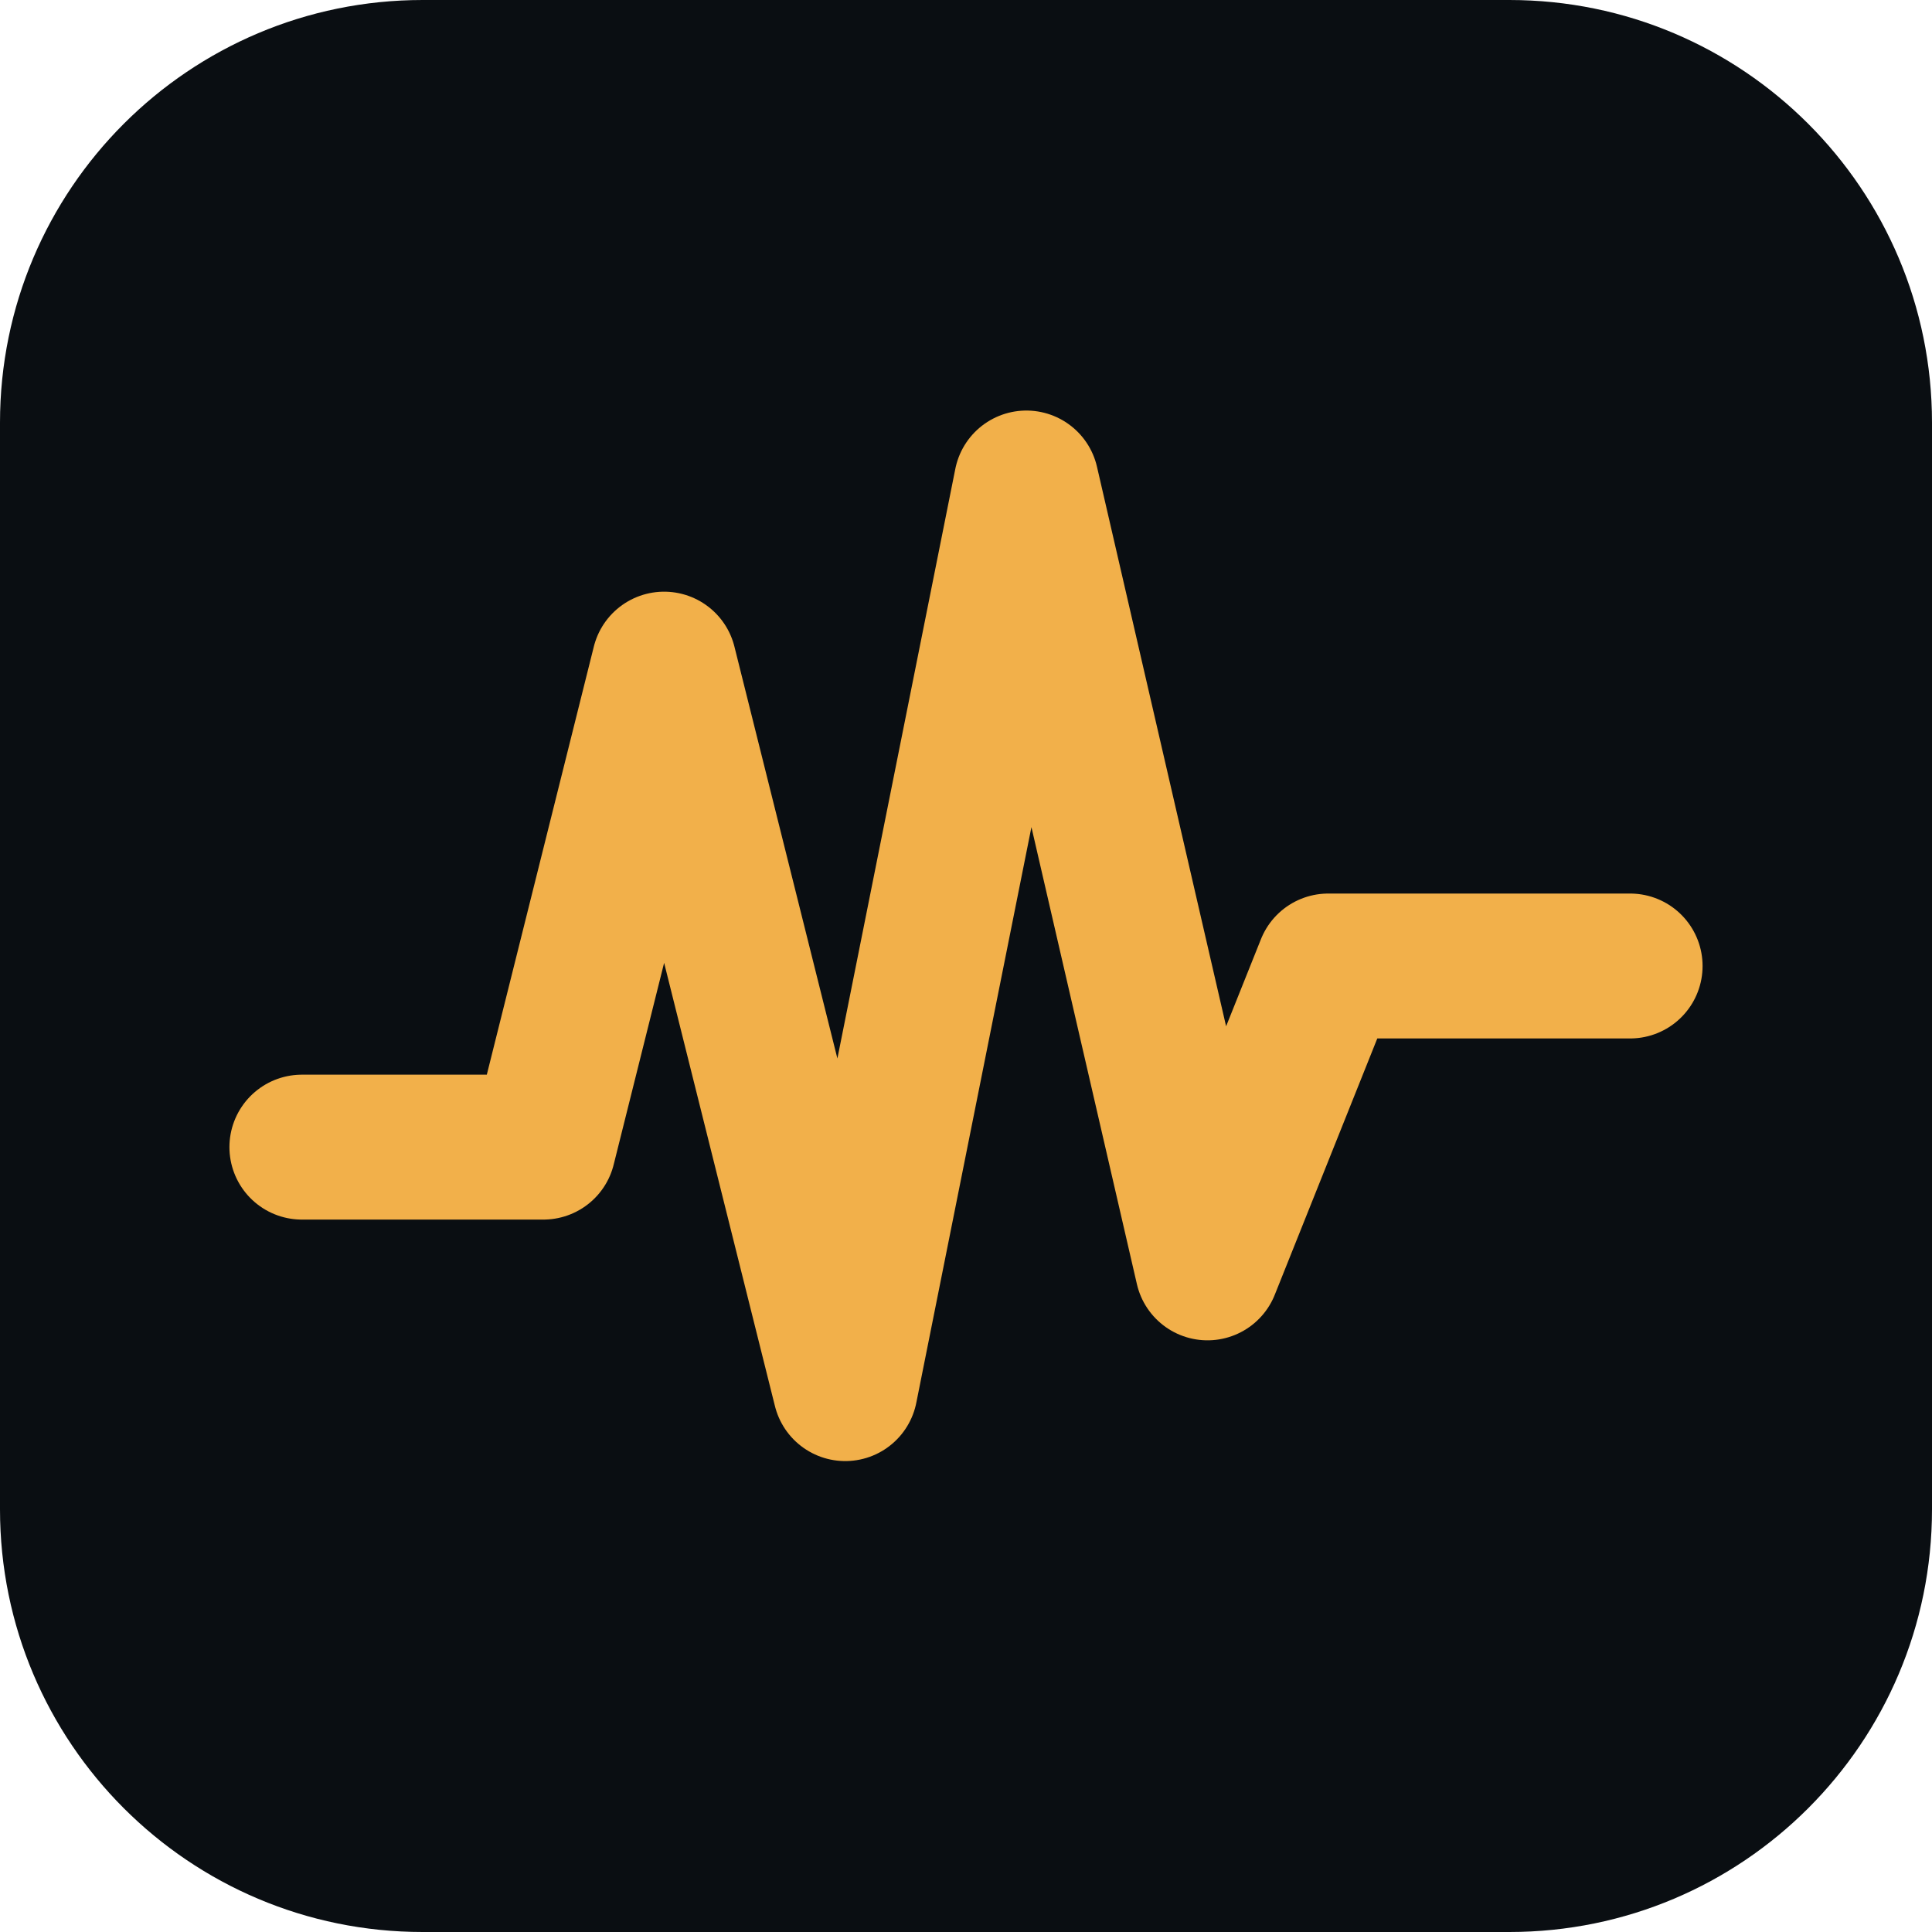
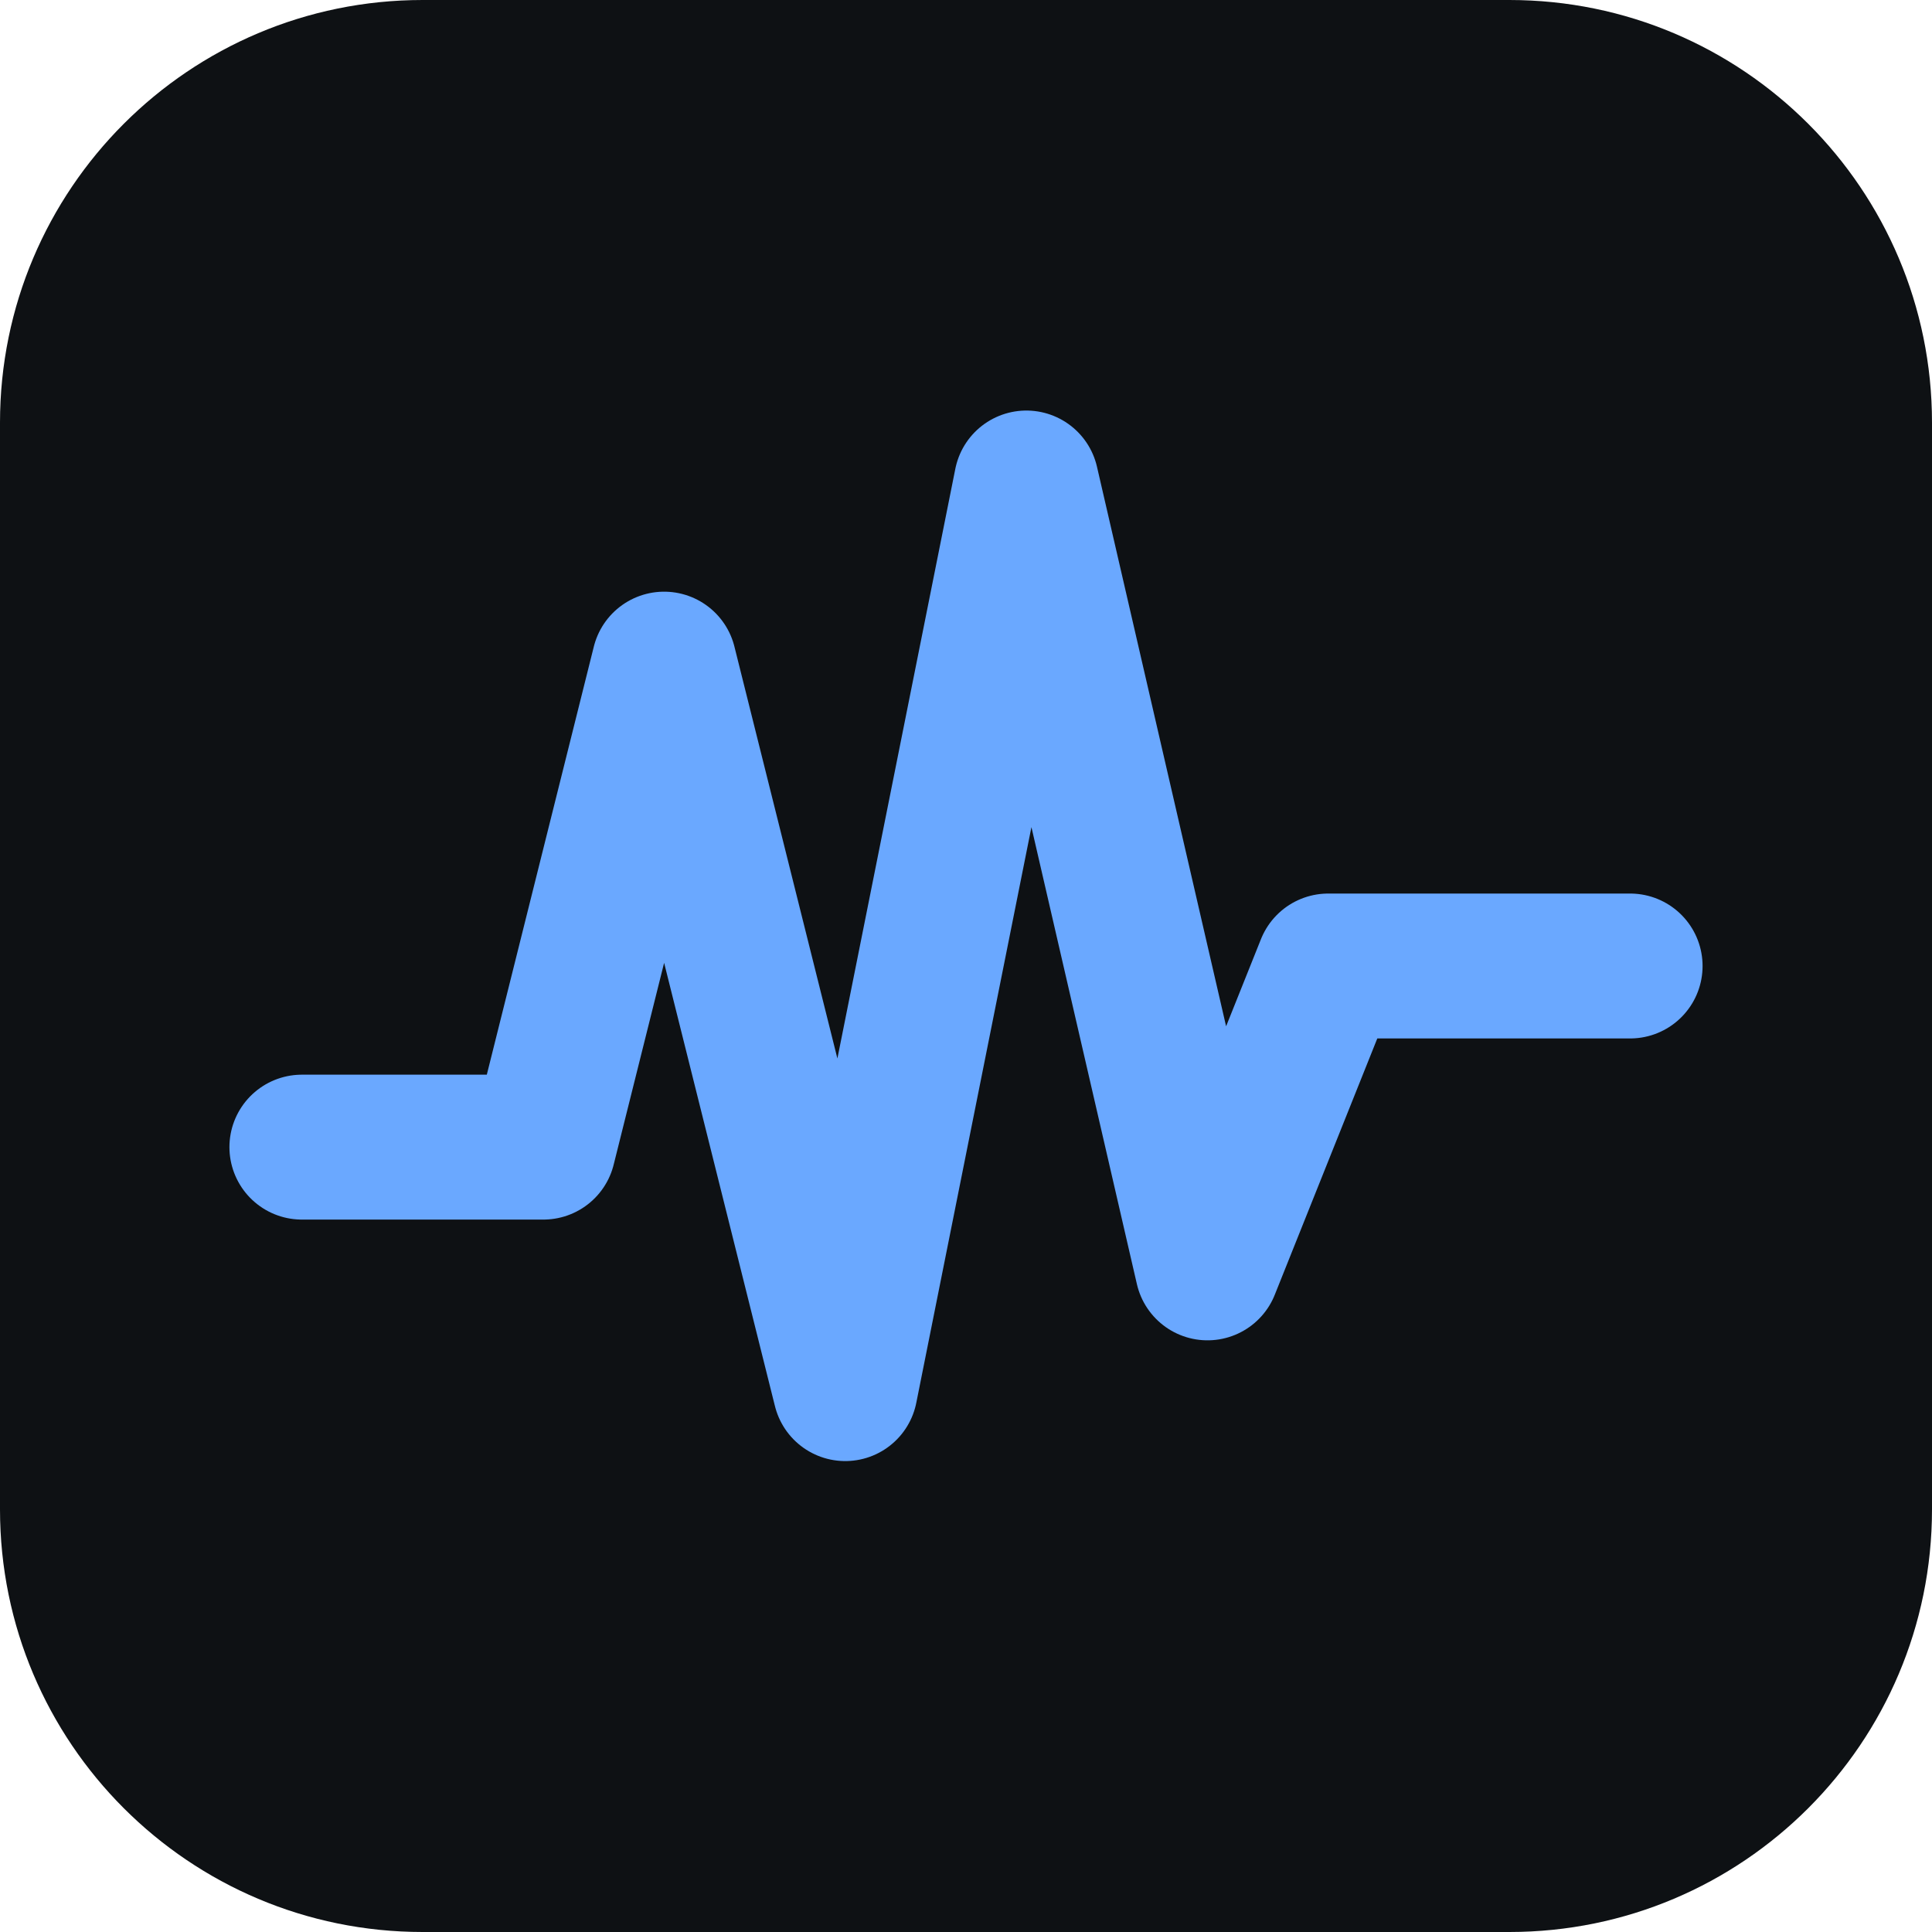
<svg xmlns="http://www.w3.org/2000/svg" viewBox="0 0 32 32">
-   <rect width="32" height="32" rx="7" fill="#0a0e12" />
-   <path d="M5 19 L9 19 L11 11 L14 23 L17 8 L20 21 L22 16 L27 16" fill="none" stroke="#f2b04a" stroke-width="2.4" stroke-linejoin="round" stroke-linecap="round" />
+   <rect width="32" height="32" rx="7" fill="#0e1114" />
+   <path d="M5 19 L9 19 L11 11 L14 23 L17 8 L20 21 L22 16 L27 16" fill="none" stroke="#6aa8ff" stroke-width="2.4" stroke-linejoin="round" stroke-linecap="round" />
</svg>
